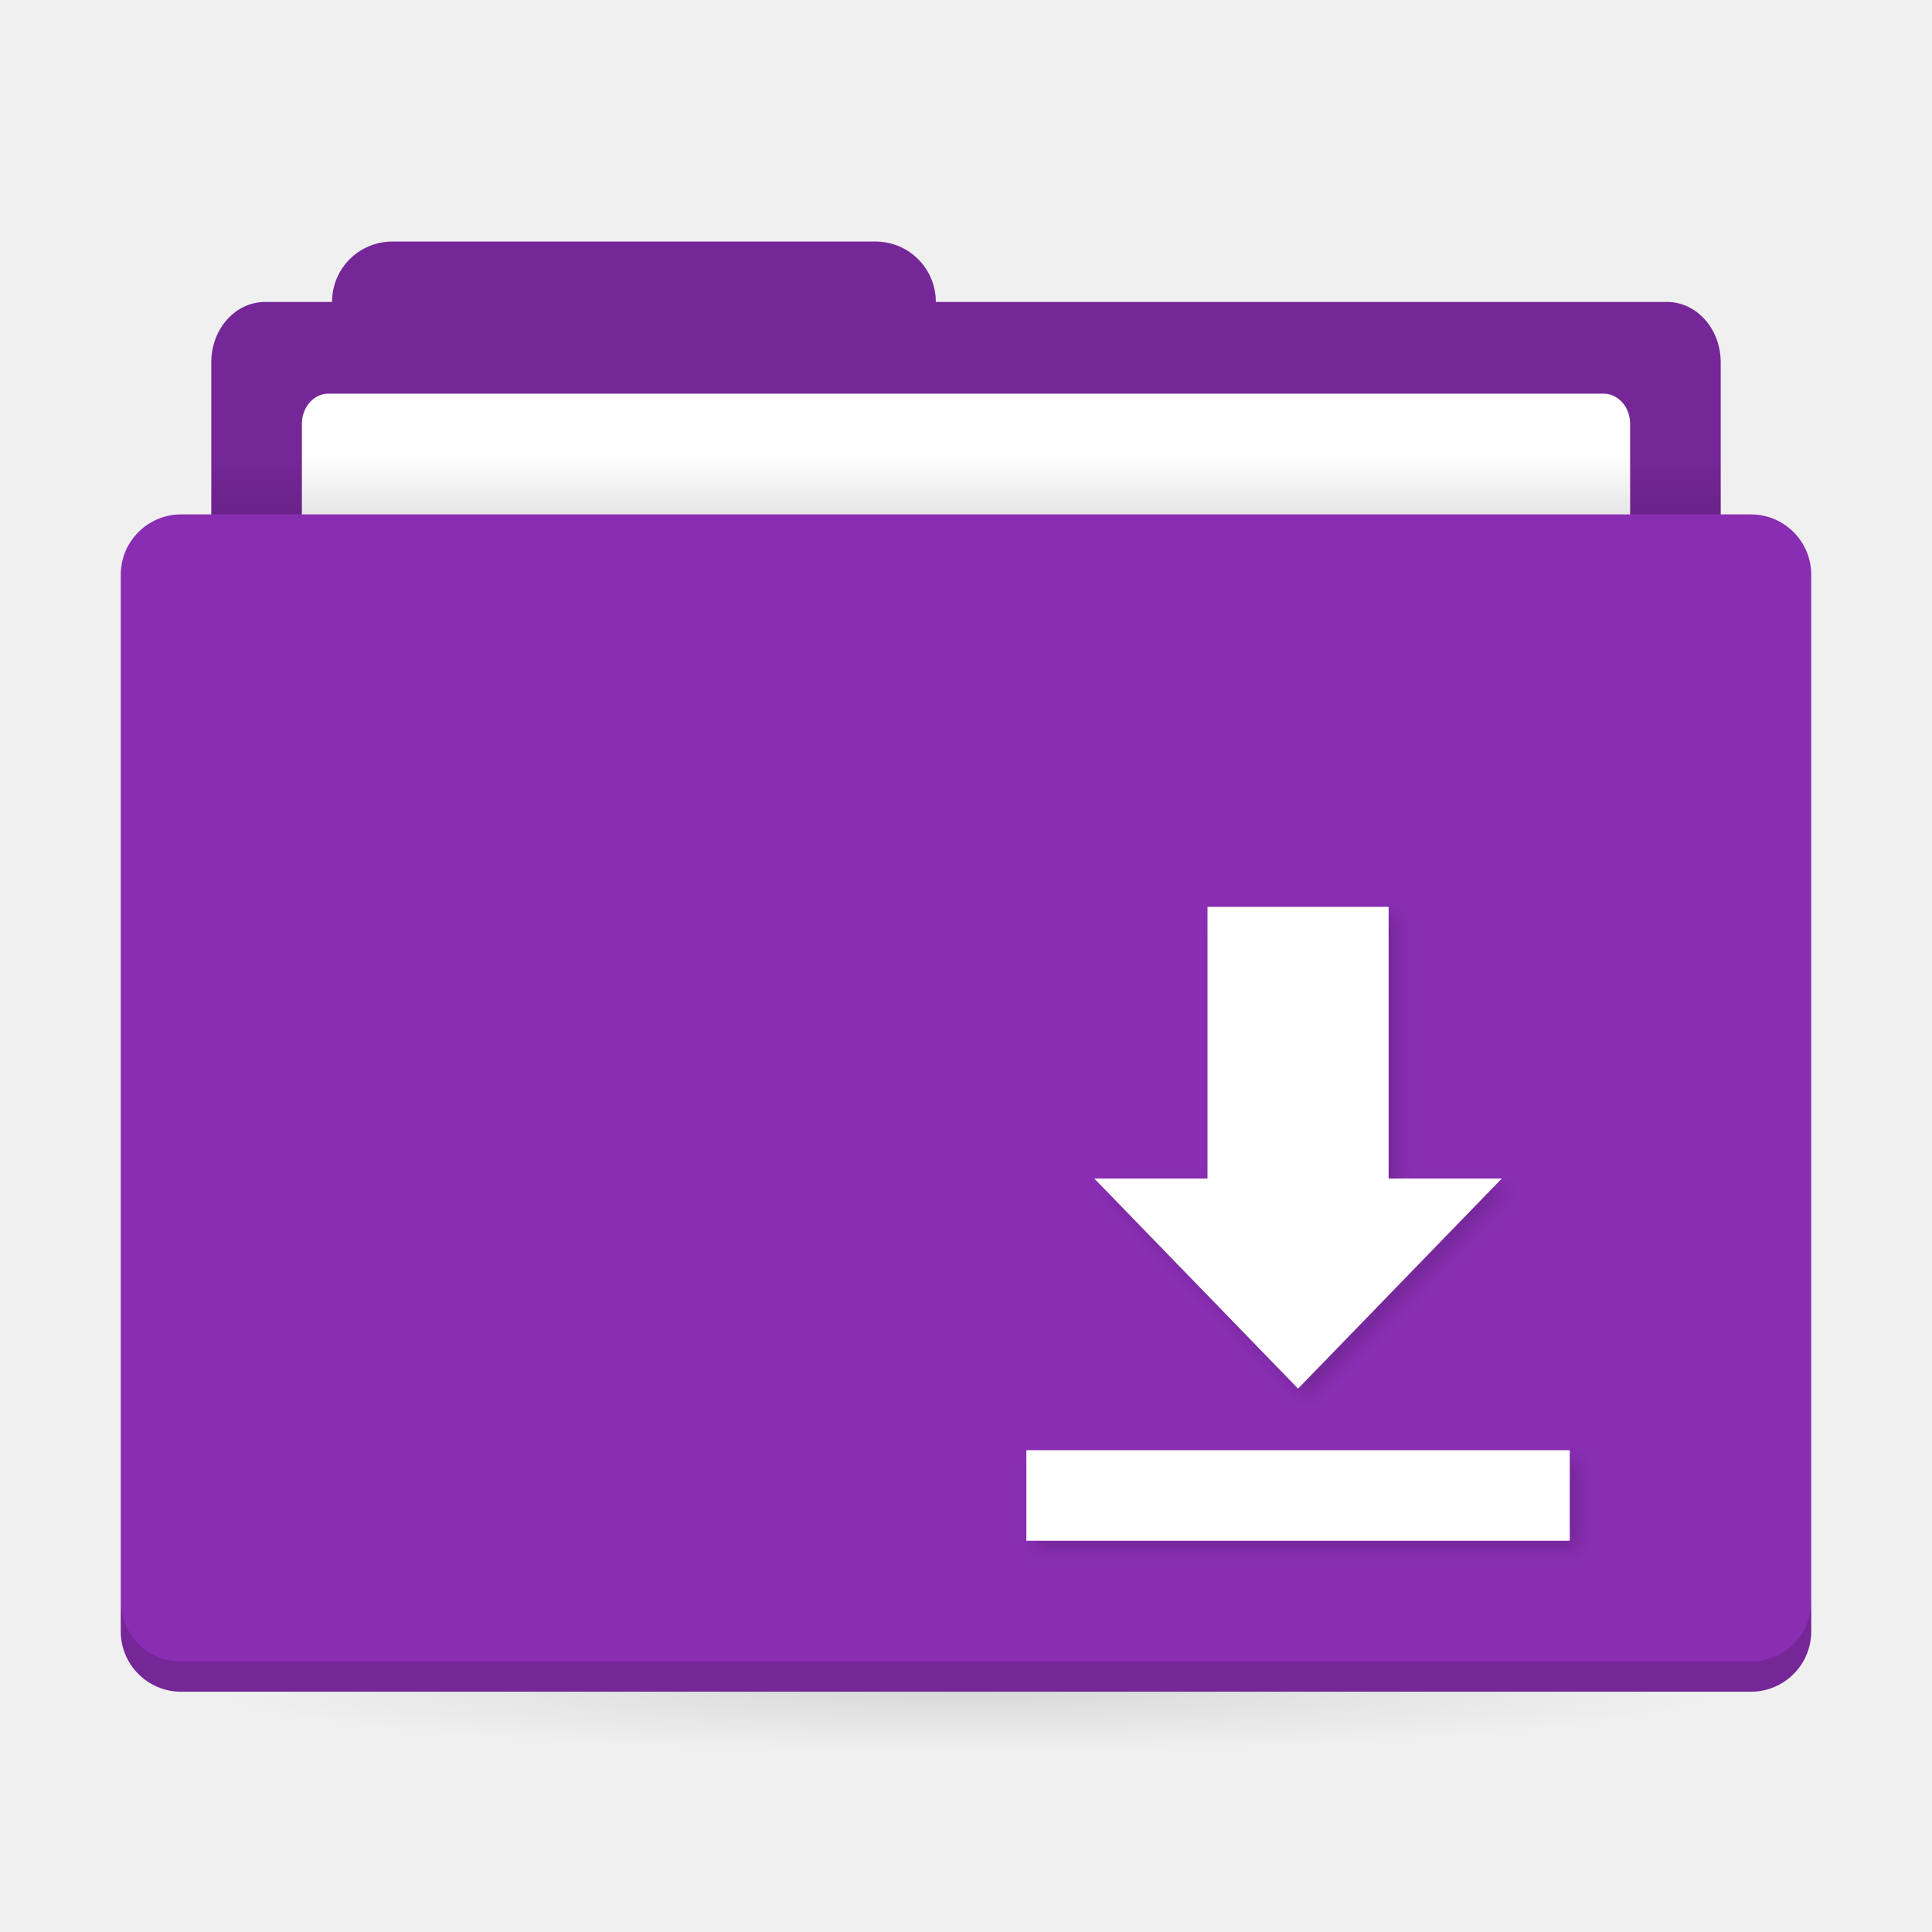
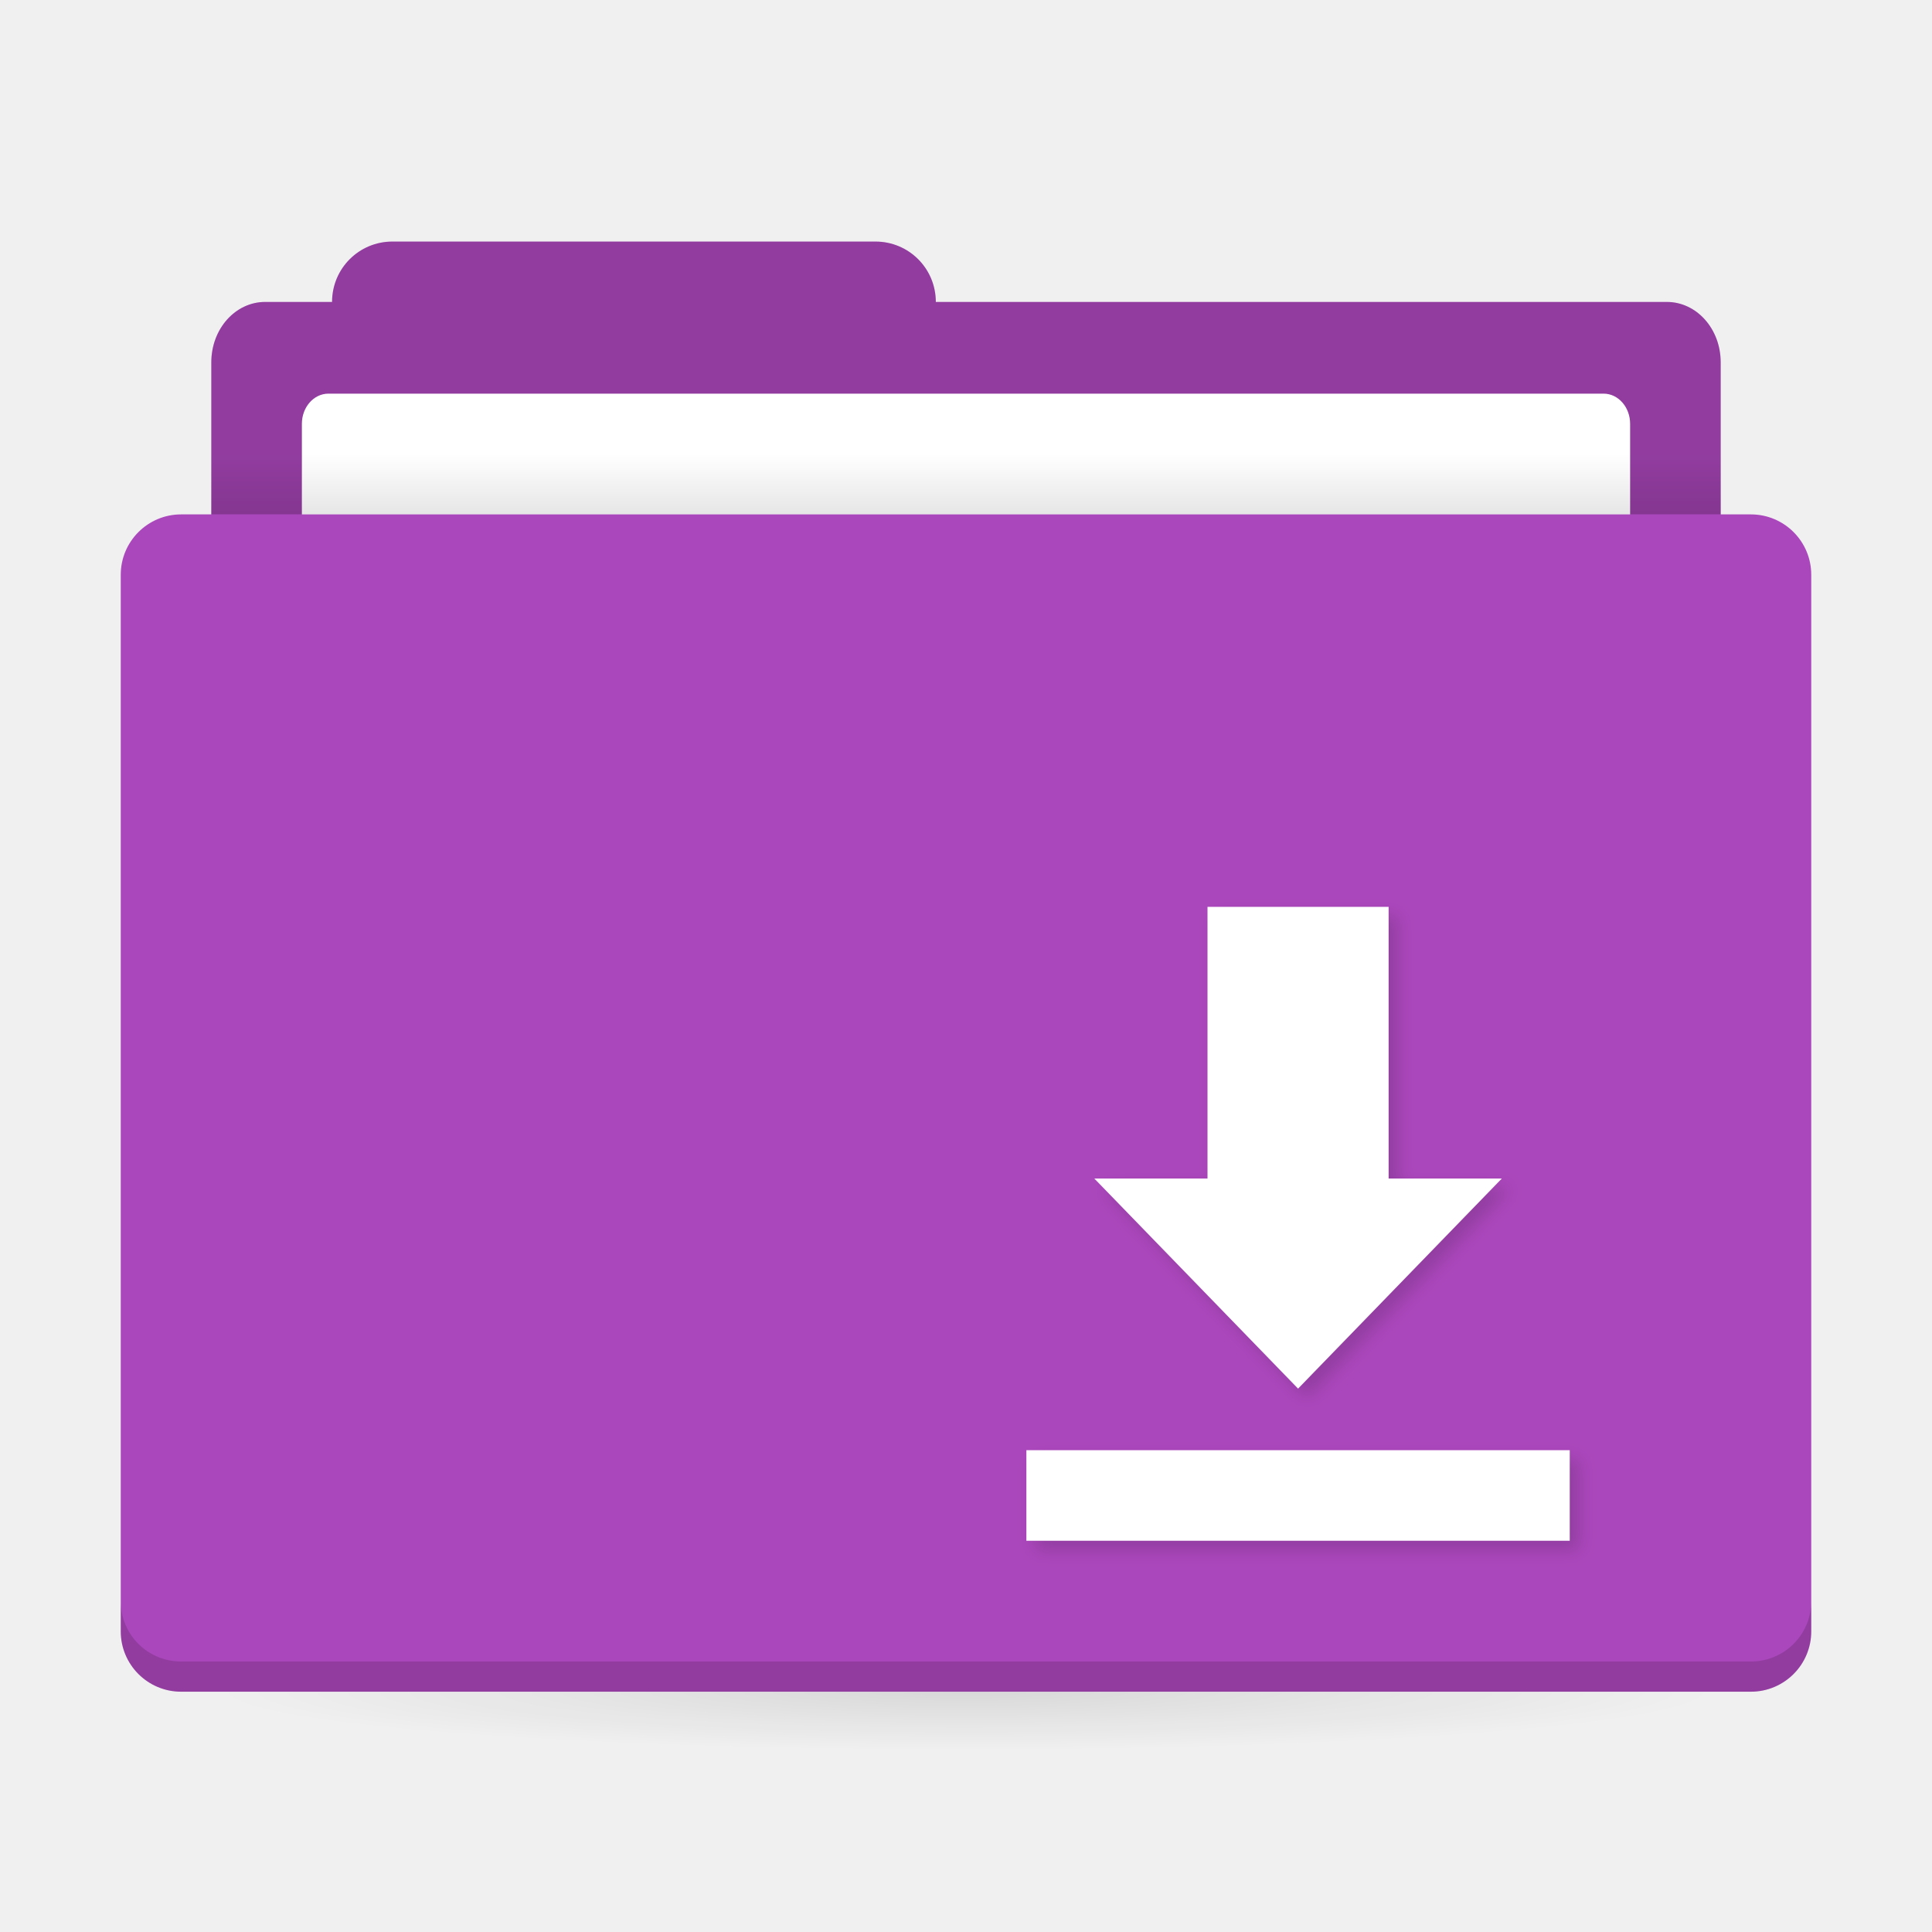
<svg xmlns="http://www.w3.org/2000/svg" xmlns:xlink="http://www.w3.org/1999/xlink" width="64" height="64" version="1.1">
  <defs>
    <linearGradient id="a">
      <stop offset="0" />
      <stop stop-opacity="0" offset="1" />
    </linearGradient>
    <filter id="d" x="-.039" y="-.033" width="1.078" height="1.067" color-interpolation-filters="sRGB">
      <feGaussianBlur stdDeviation="0.292" />
    </filter>
    <linearGradient id="b" x1="31" x2="31" y1="1005.4" y2="1003.4" gradientTransform="matrix(.92593 0 0 1 2.3704 -988.36)" gradientUnits="userSpaceOnUse" xlink:href="#a" />
    <radialGradient id="c" cx="32" cy="1021.9" r="25" gradientTransform="matrix(-1 0 0 -.080001 64 137.74)" gradientUnits="userSpaceOnUse" xlink:href="#a" />
  </defs>
  <g transform="translate(0 -988.36)" stroke-width="1.424">
-     <path transform="translate(0 988.36)" d="m13 8.002c-1.108 0-2 0.892-2 2h-2.215c-0.989 0-1.785 0.892-1.785 2v6c0 1.108 0.796 2 1.785 2h46.43c0.989 0 1.785-0.892 1.785-2v-6c0-1.108-0.796-2-1.785-2h-24.215c0-1.108-0.892-2-2-2z" fill="#892eb3" />
+     <path transform="translate(0 988.36)" d="m13 8.002c-1.108 0-2 0.892-2 2h-2.215c-0.989 0-1.785 0.892-1.785 2v6c0 1.108 0.796 2 1.785 2h46.43c0.989 0 1.785-0.892 1.785-2v-6c0-1.108-0.796-2-1.785-2h-24.215c0-1.108-0.892-2-2-2z" fill="#AB47BC" />
    <path transform="translate(0 988.36)" d="m13 8.002c-1.108 0-2 0.892-2 2h-2.215c-0.989 0-1.785 0.892-1.785 2v6c0 1.108 0.796 2 1.785 2h46.43c0.989 0 1.785-0.892 1.785-2v-6c0-1.108-0.796-2-1.785-2h-24.215c0-1.108-0.892-2-2-2z" opacity=".15" />
    <rect x="10" y="1001.4" width="44" height="7" rx=".88" ry="1" fill="#fff" />
  </g>
  <rect x="7" y="15.04" width="50" height="2" ry="0" fill="url(#b)" opacity=".1" stroke-width="1.409" />
  <rect x="7" y="56.04" width="50" height="5" ry="0" fill="url(#c)" opacity=".1" stroke-width="1.409" />
-   <rect x="4" y="17.04" width="56" height="39" rx="2" ry="2" fill="#892eb3" stroke-width="1.424" />
+   <rect x="4" y="17.04" width="56" height="39" rx="2" ry="2" fill="#AB47BC" stroke-width="1.424" />
  <path d="m4 53.039v1c0 1.108 0.892 2 2 2h52c1.108 0 2-0.892 2-2v-1c0 1.108-0.892 2-2 2h-52c-1.108 0-2-0.892-2-2z" opacity=".15" stroke-width="1.424" />
  <path d="m46.298 30.34v9h3.75l-6.75 6.96-6.75-6.96h3.75v-9zm-12 18h18v3h-18z" enable-background="new" filter="url(#d)" opacity=".15" />
  <path d="m46 30.04v9h3.75l-6.75 6.96-6.75-6.96h3.75v-9zm-12 18h18v3h-18z" enable-background="new" fill="#fff" />
</svg>
